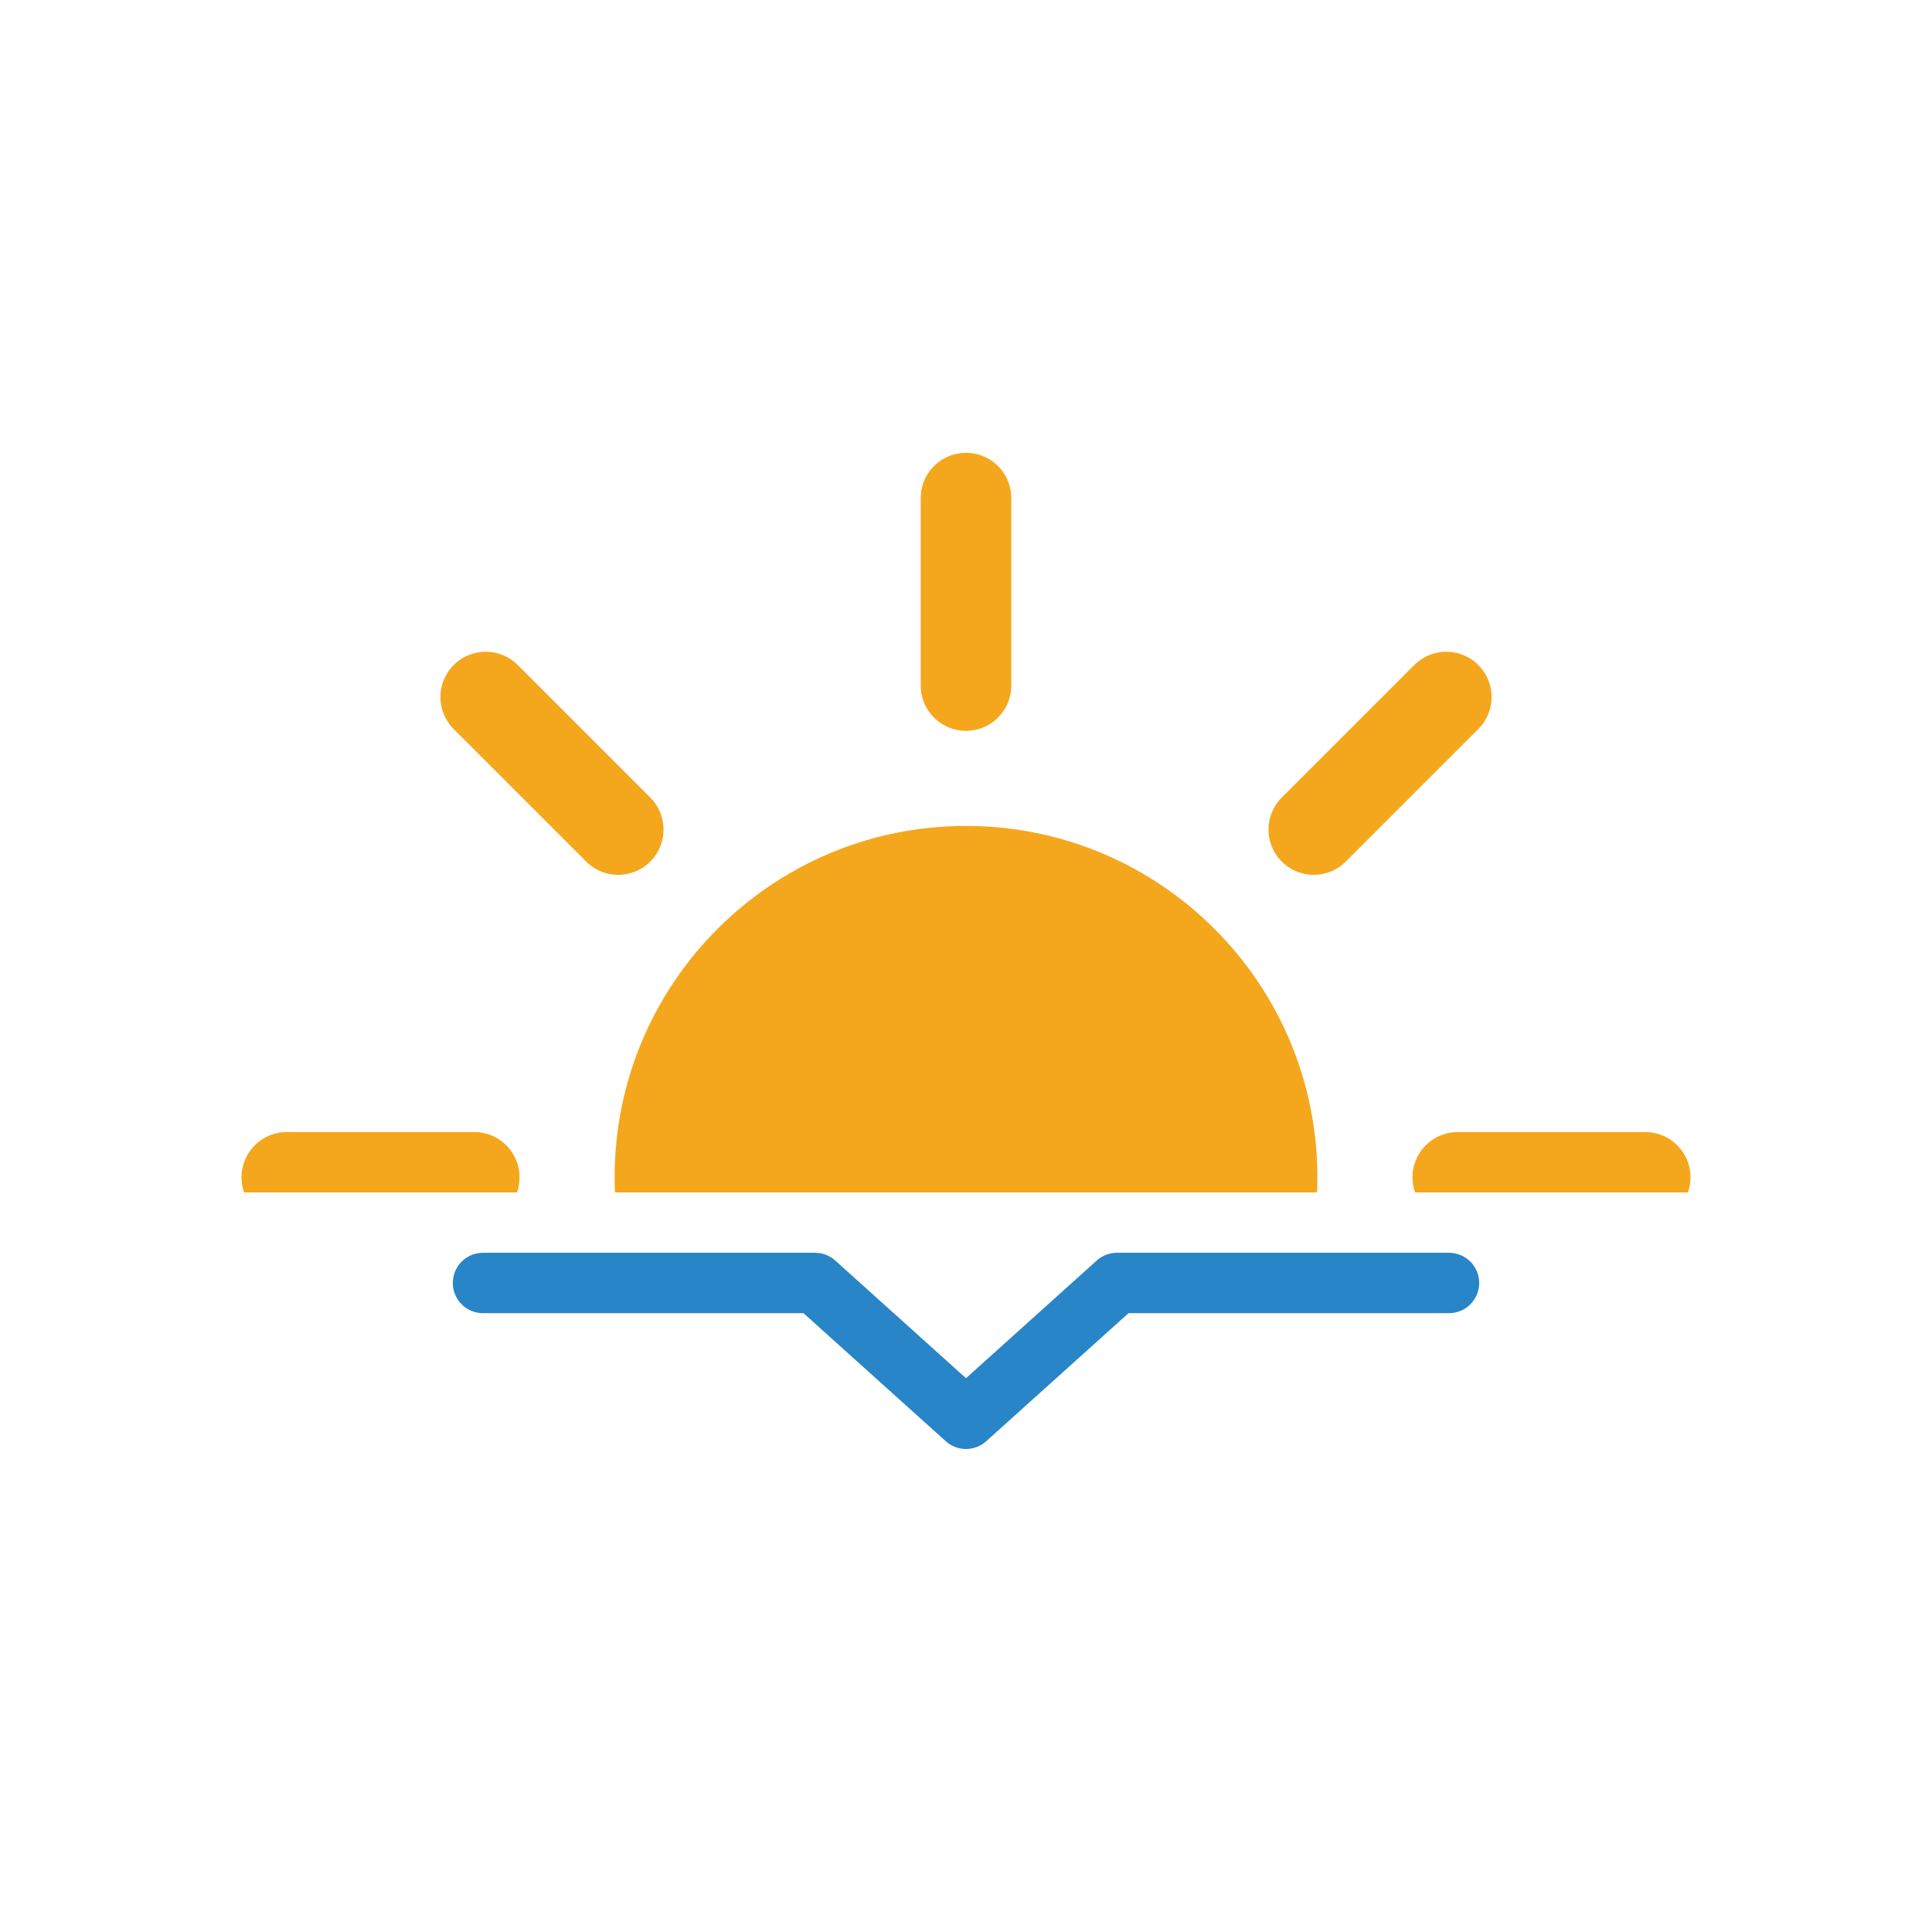
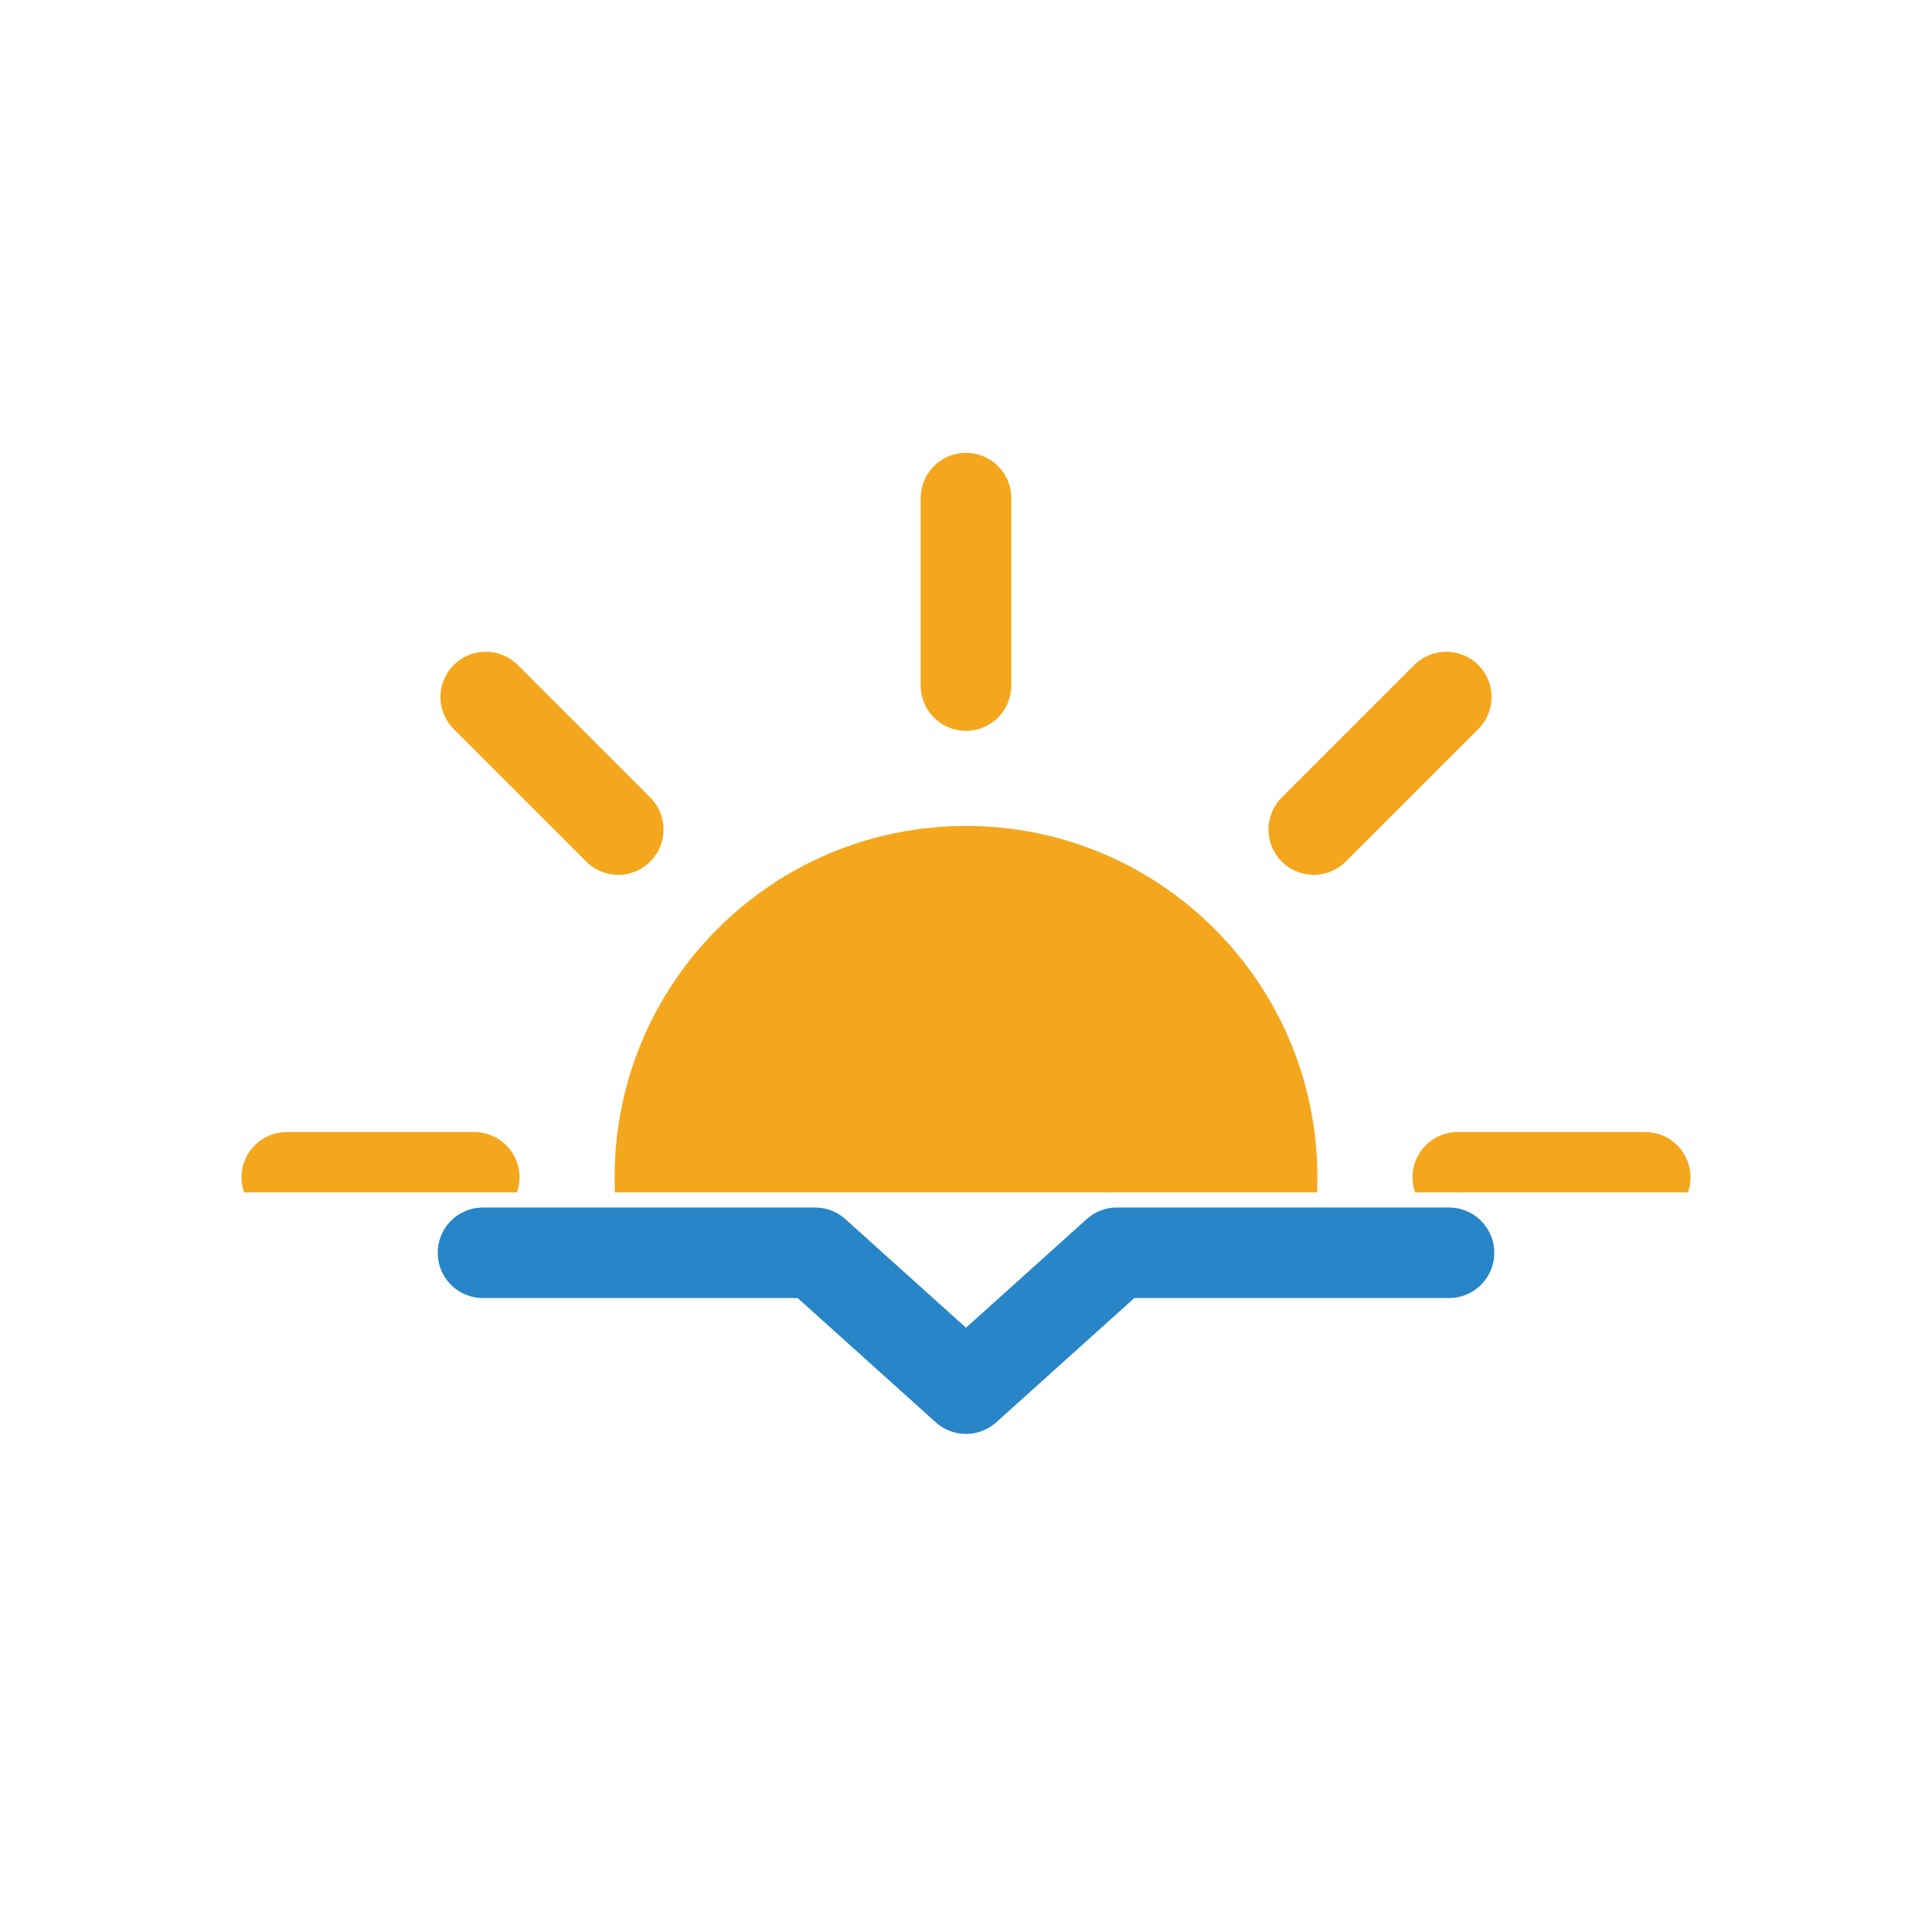
<svg xmlns="http://www.w3.org/2000/svg" viewBox="0 0 64 64">
  <defs>
    <clipPath id="a">
      <path fill="none" d="M0 7.5h64v32H0z" />
    </clipPath>
  </defs>
  <g clip-path="url(#a)">
    <g>
      <circle cx="32" cy="39" r="11.64" fill="#f4a71d" />
+     </g>
+     <g>
      <path fill="none" stroke="#f4a71d" stroke-linecap="round" stroke-miterlimit="10" stroke-width="3" d="M32 22.71V16.5M32 61.5v-6.21M43.52 27.48l4.39-4.39M16.09 54.91l4.39-4.39M20.48 27.48l-4.39-4.39M47.91 54.91l-4.39-4.39M15.71 39H9.5M54.5 39h-6.21" />
      <animateTransform attributeName="transform" dur="45s" from="0 32 39" repeatCount="indefinite" to="360 32 39" type="rotate" />
    </g>
+     <animateTransform attributeName="transform" dur="4s" from="0 0" repeatCount="indefinite" to="0 4" direction="alternate" type="translate" />
  </g>
-   <path fill="none" stroke="#2885c7" stroke-linecap="round" stroke-linejoin="round" stroke-width="2" d="M16 42.5h11l5 4.5 5-4.5h11" />
+   <g>
+     <path fill="none" stroke="#2885c7" stroke-linecap="round" stroke-linejoin="round" stroke-width="3" d="M16 41.5h11l5 4.5 5-4.5h11" />
+   </g>
</svg>
